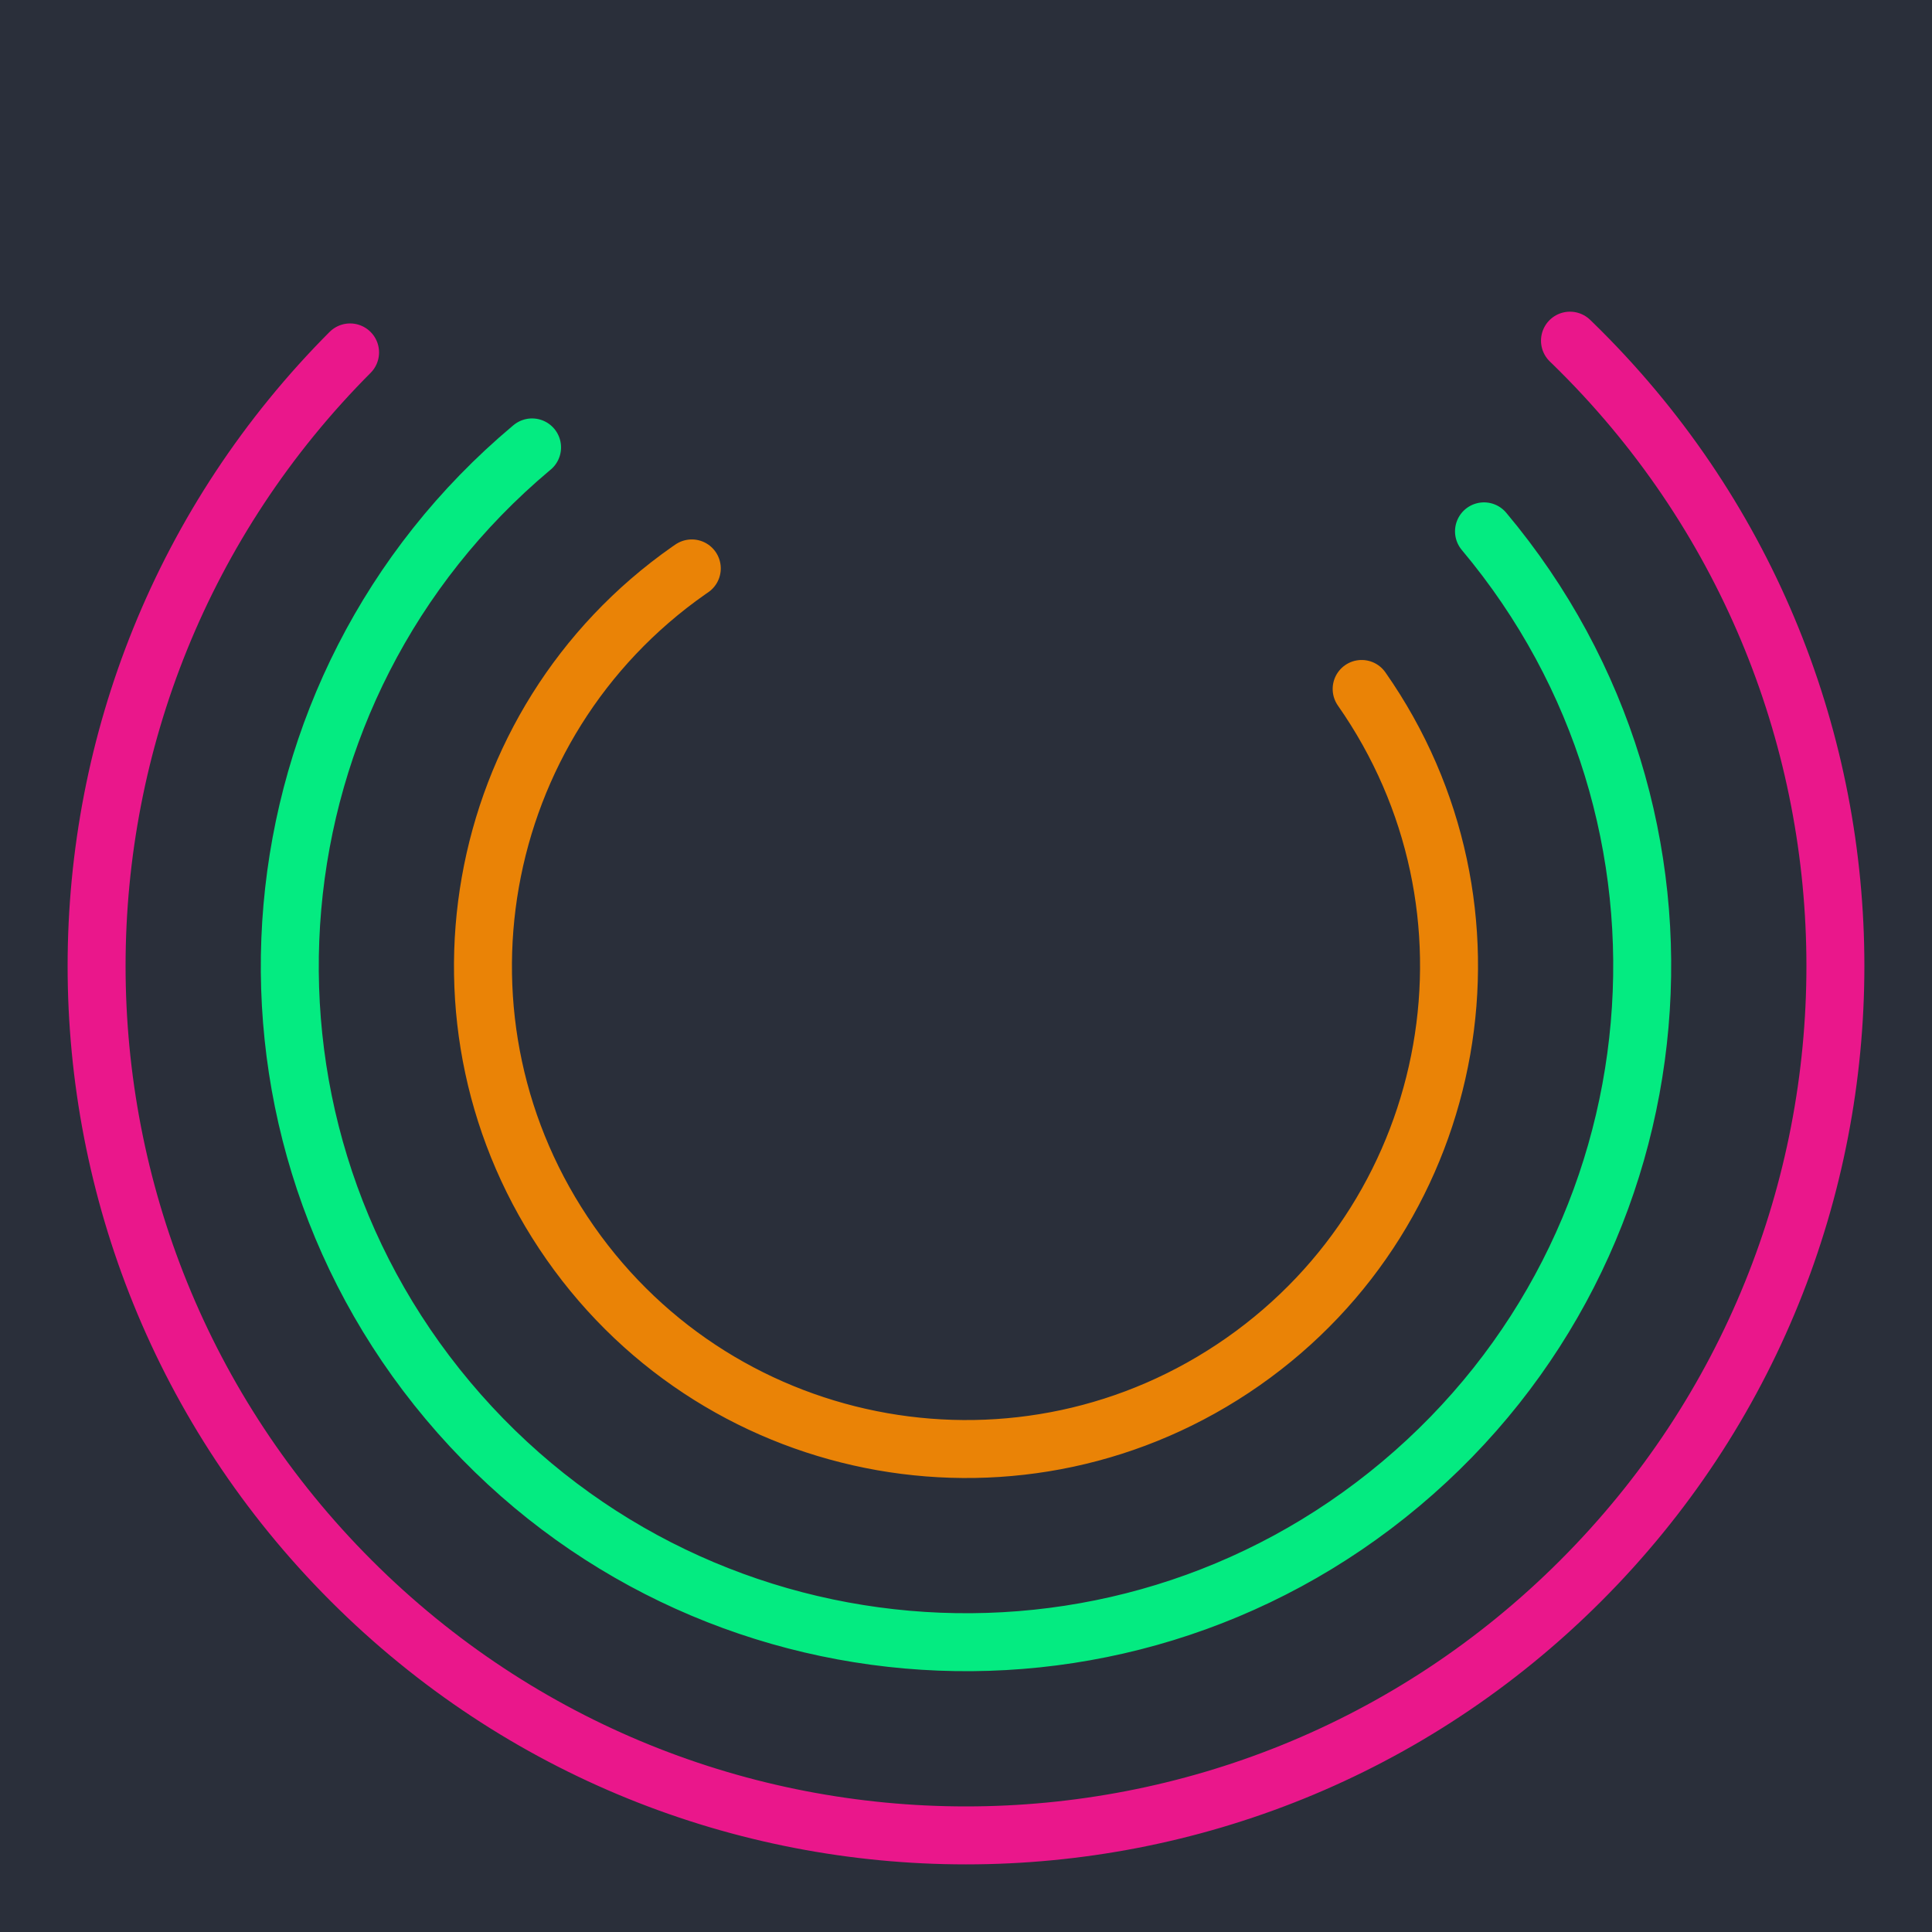
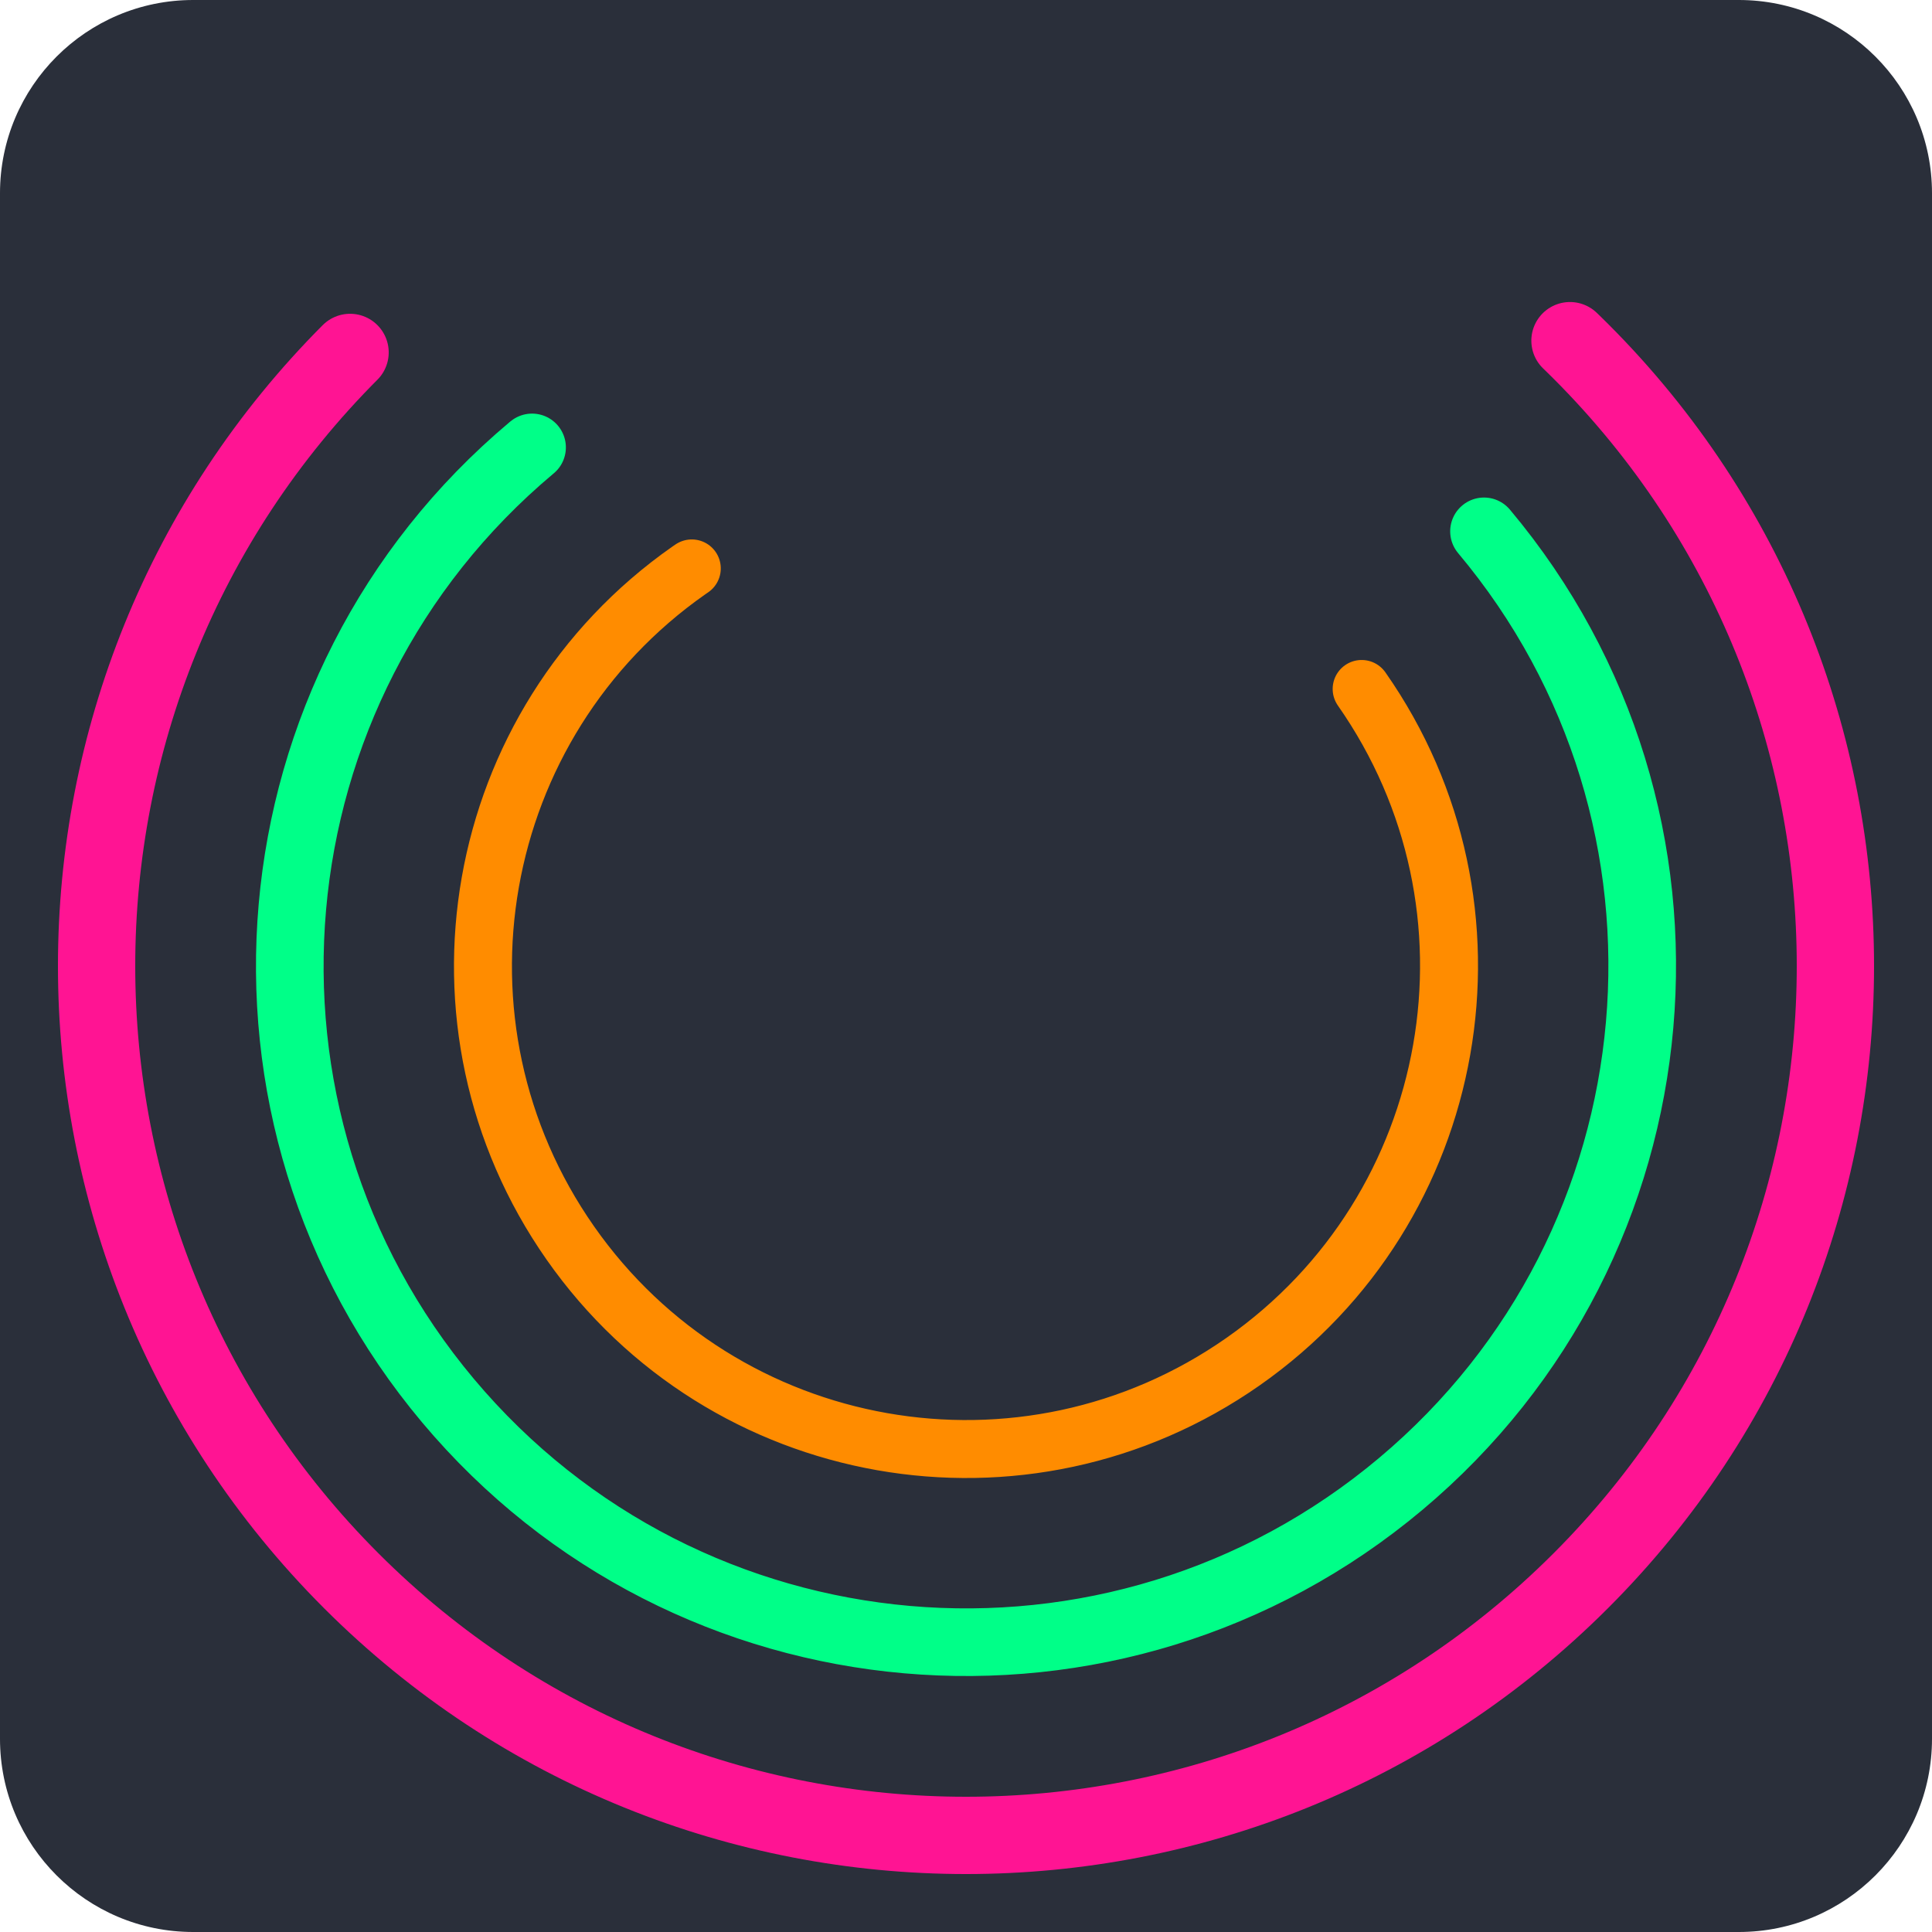
- <svg xmlns="http://www.w3.org/2000/svg" viewBox="0 0 100 100">
-   <rect width="100" height="100" fill="#2a2f3a" />
-   <circle cx="50" cy="50" r="45" fill="none" stroke="#ff1493" stroke-width="3" stroke-linecap="round" stroke-dasharray="212 70" transform="rotate(-45 50 50)" opacity="0.9">
-     <animate attributeName="opacity" values="0.9;1;0.9" dur="2s" repeatCount="indefinite" />
+ <svg xmlns="http://www.w3.org/2000/svg" viewBox="0 0 100 100" width="100" height="100">
+   <rect width="100" height="100" fill="#2a2f3a" rx="10" />
+   <circle cx="50" cy="50" r="45" fill="none" stroke="#ff1493" stroke-width="4" stroke-linecap="round" stroke-dasharray="212 70" transform="rotate(-45 50 50)" opacity="1">
+     <defs>
+       <filter id="glow-pink">
+         <feGaussianBlur stdDeviation="2" result="coloredBlur" />
+         <feMerge>
+           <feMergeNode in="coloredBlur" />
+           <feMergeNode in="SourceGraphic" />
+         </feMerge>
+       </filter>
+     </defs>
  </circle>
-   <circle cx="50" cy="50" r="35" fill="none" stroke="#00ff88" stroke-width="3" stroke-linecap="round" stroke-dasharray="165 100" transform="rotate(-40 50 50)" opacity="0.9">
-     <animate attributeName="opacity" values="0.9;1;0.9" dur="2s" begin="0.3s" repeatCount="indefinite" />
+   <circle cx="50" cy="50" r="35" fill="none" stroke="#00ff88" stroke-width="3.5" stroke-linecap="round" stroke-dasharray="165 100" transform="rotate(-40 50 50)" opacity="1">
+     <defs>
+       <filter id="glow-green">
+         <feGaussianBlur stdDeviation="2" result="coloredBlur" />
+         <feMerge>
+           <feMergeNode in="coloredBlur" />
+           <feMergeNode in="SourceGraphic" />
+         </feMerge>
+       </filter>
+     </defs>
  </circle>
-   <circle cx="50" cy="50" r="25" fill="none" stroke="#ff8c00" stroke-width="3" stroke-linecap="round" stroke-dasharray="118 120" transform="rotate(-35 50 50)" opacity="0.9">
-     <animate attributeName="opacity" values="0.9;1;0.9" dur="2s" begin="0.6s" repeatCount="indefinite" />
+   <circle cx="50" cy="50" r="25" fill="none" stroke="#ff8c00" stroke-width="3" stroke-linecap="round" stroke-dasharray="118 120" transform="rotate(-35 50 50)" opacity="1">
+     <defs>
+       <filter id="glow-orange">
+         <feGaussianBlur stdDeviation="2" result="coloredBlur" />
+         <feMerge>
+           <feMergeNode in="coloredBlur" />
+           <feMergeNode in="SourceGraphic" />
+         </feMerge>
+       </filter>
+     </defs>
  </circle>
</svg>
